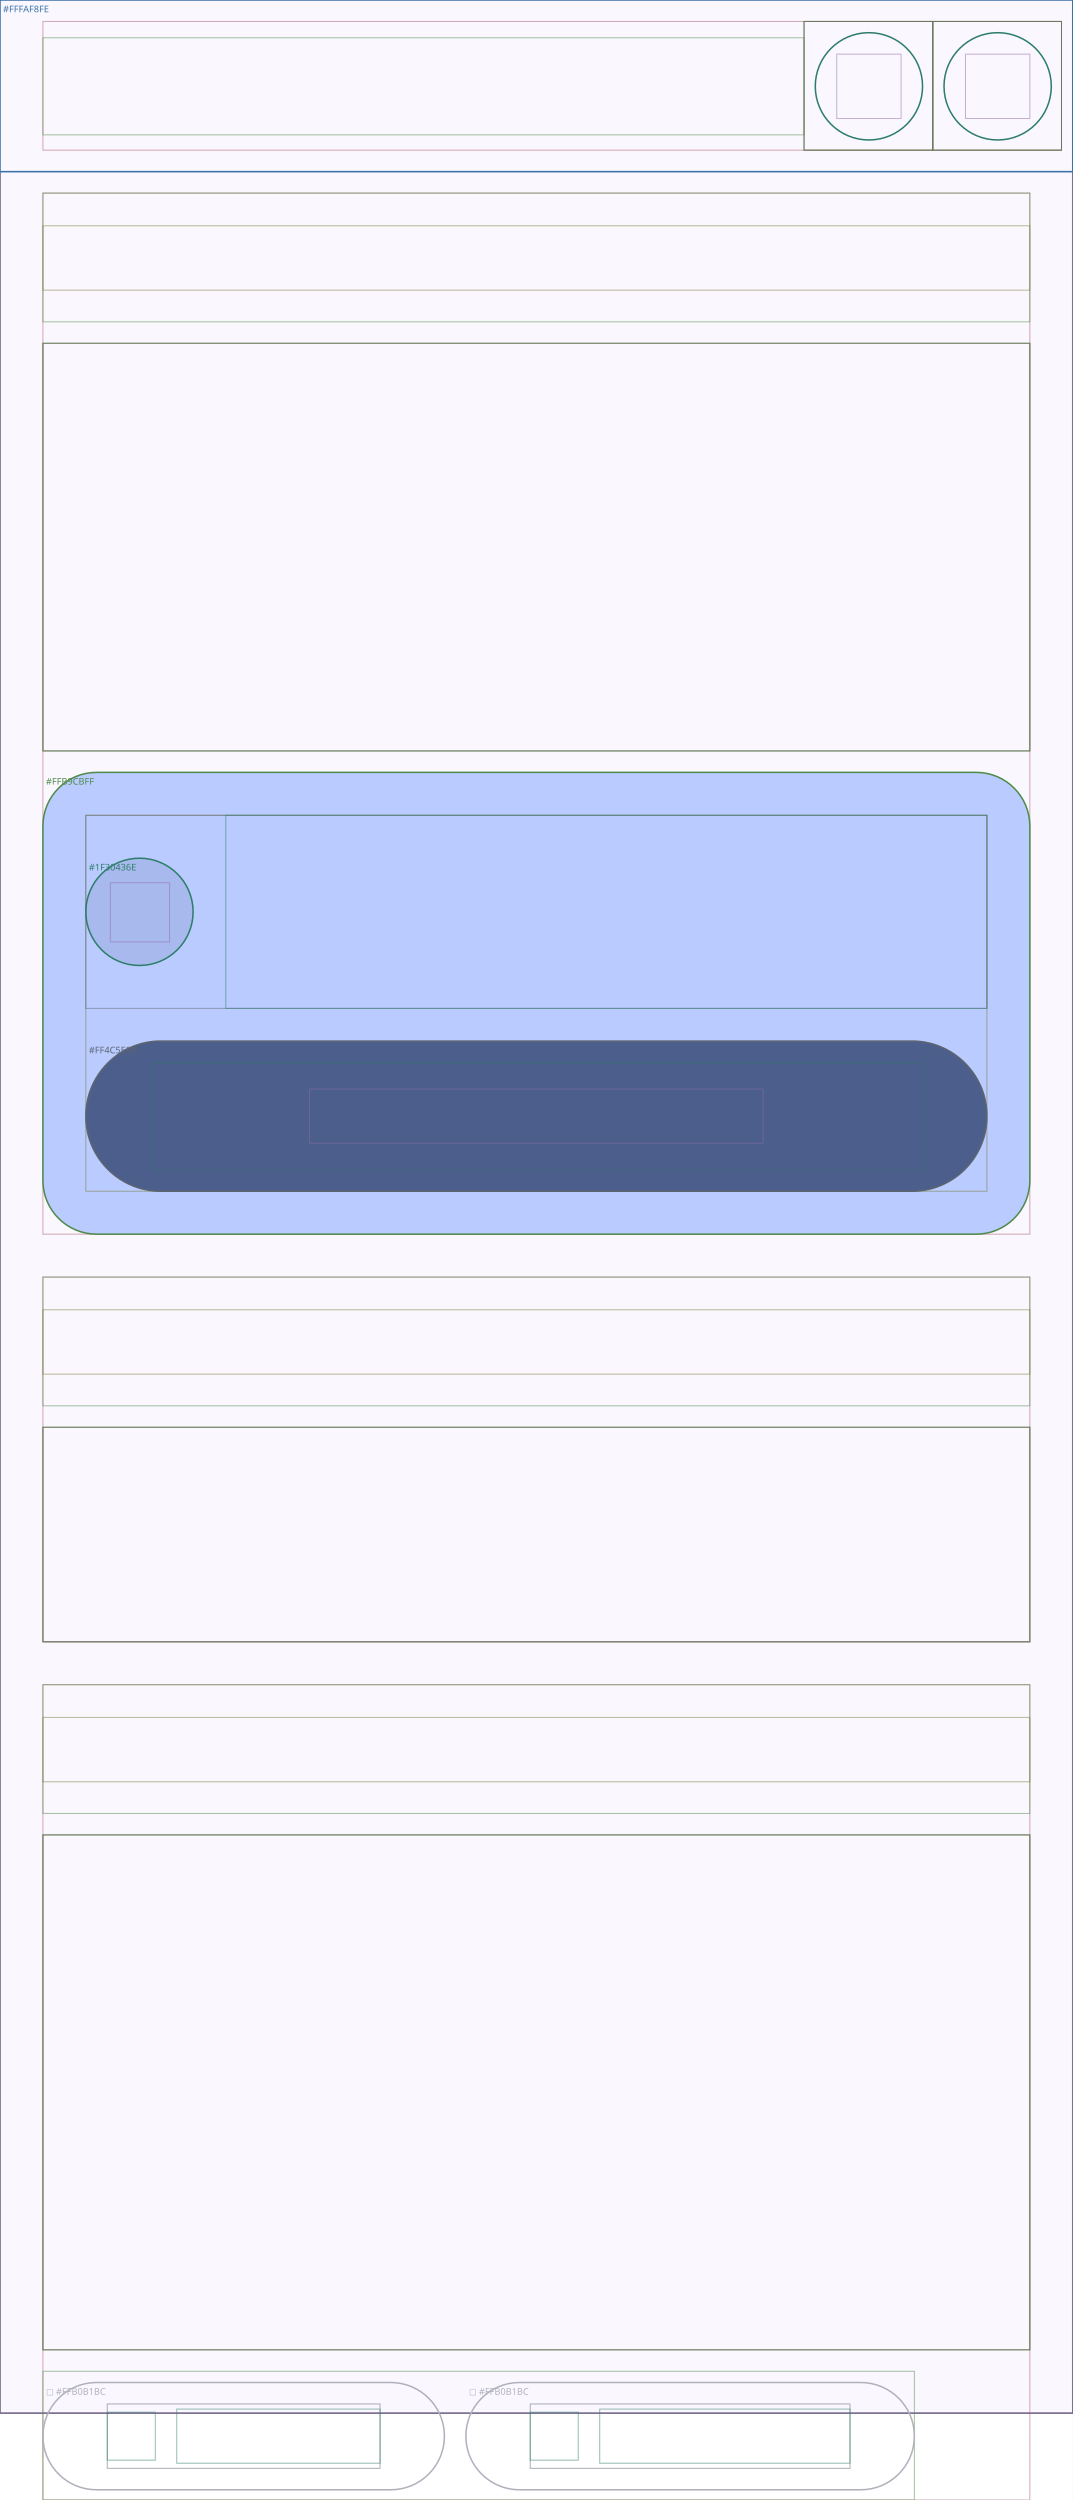
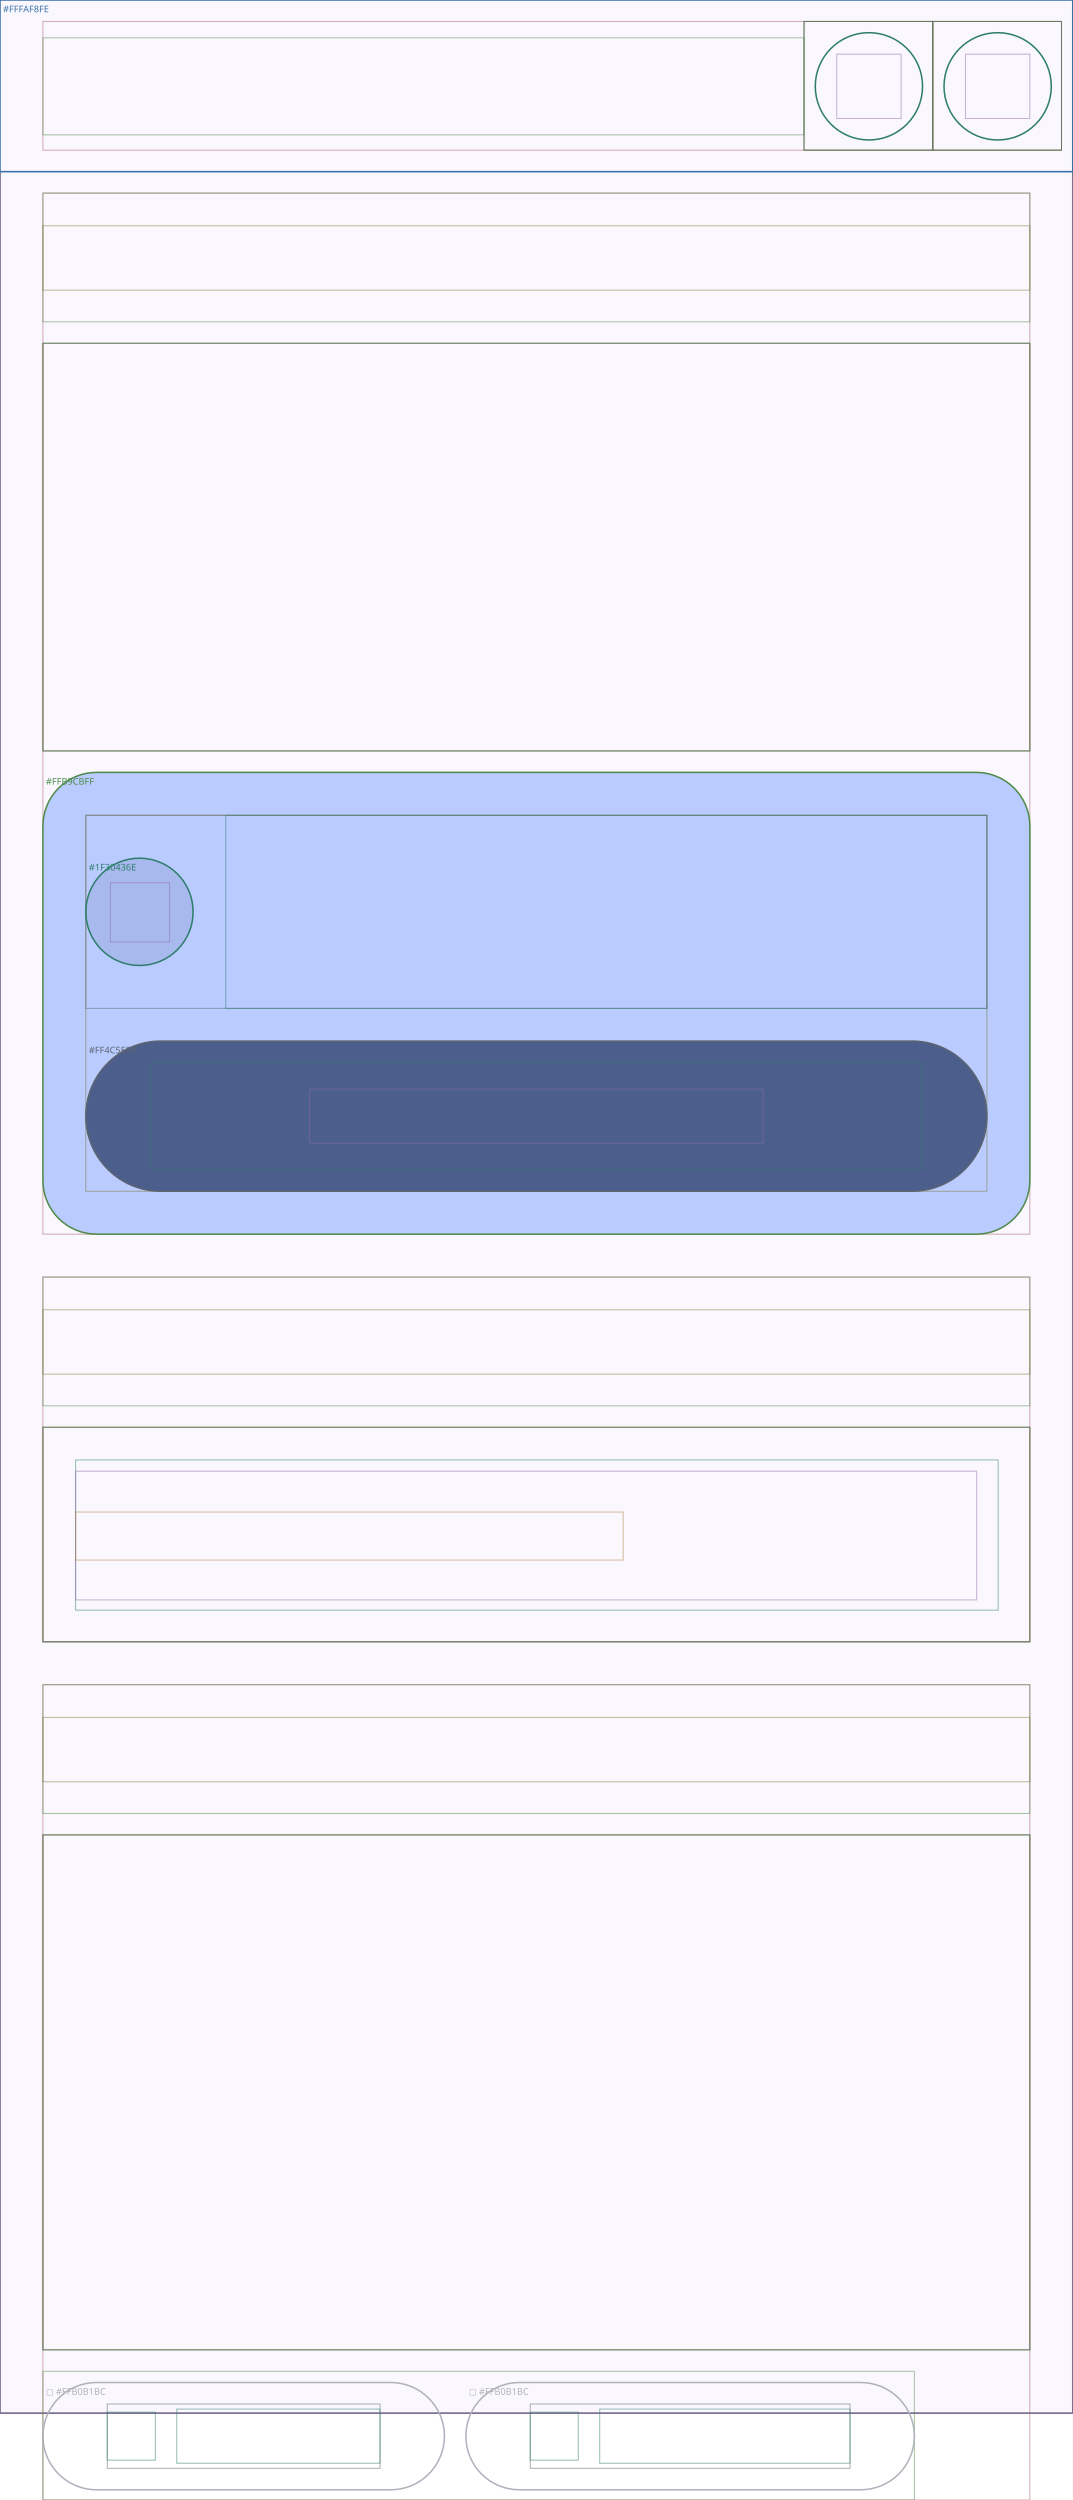
<svg xmlns="http://www.w3.org/2000/svg" viewBox="0 0 1050 2447" width="1050" height="2447" role="img" aria-label="composeApp/HomeHeadphonesPreview layout wireframe">
  <rect width="1050" height="2447" fill="#ffffff" />
  <g>
    <rect x="0" y="0" width="1050" height="2362" fill="none" fill-opacity="0" stroke="#5B6470" stroke-width="1" stroke-opacity="0.5" />
  </g>
  <g>
    <rect x="0" y="0" width="1050" height="2362" fill="none" fill-opacity="0" stroke="#2E7D6B" stroke-width="1" stroke-opacity="0.5" />
  </g>
  <g>
    <rect x="0" y="0" width="1050" height="2362" fill="#FAF8FE" fill-opacity="1" stroke="#8E6BA8" stroke-width="1.5" stroke-opacity="1" />
    <text x="3" y="12" font-family="system-ui, sans-serif" font-size="9" fill="#8E6BA8">#FFFAF8FE</text>
  </g>
  <g>
    <rect x="0" y="0" width="1050" height="2362" fill="none" fill-opacity="0" stroke="#B0813B" stroke-width="1" stroke-opacity="0.5" />
  </g>
  <g>
    <rect x="0" y="168" width="1050" height="2194" fill="none" fill-opacity="0" stroke="#3B72A8" stroke-width="1" stroke-opacity="0.5" />
  </g>
  <g>
    <rect x="42" y="189" width="966" height="1019" fill="none" fill-opacity="0" stroke="#A85B6B" stroke-width="1" stroke-opacity="0.5" />
  </g>
  <g>
    <rect x="42" y="189" width="966" height="126" fill="none" fill-opacity="0" stroke="#4F8A4A" stroke-width="1" stroke-opacity="0.5" />
  </g>
  <g>
    <rect x="42" y="221" width="966" height="63" fill="none" fill-opacity="0" stroke="#7A7A33" stroke-width="1" stroke-opacity="0.5" />
  </g>
  <g>
    <rect x="42" y="336" width="966" height="399" fill="none" fill-opacity="0" stroke="#4F8A4A" stroke-width="1" stroke-opacity="0.5" />
  </g>
  <g>
    <rect x="42" y="336" width="966" height="399" fill="none" fill-opacity="0" stroke="#7A7A33" stroke-width="1" stroke-opacity="0.5" />
  </g>
  <g>
    <rect x="42" y="336" width="966" height="399" fill="none" fill-opacity="0" stroke="#5B6470" stroke-width="1" stroke-opacity="0.5" />
  </g>
  <g>
    <path d="M94.5,756 H955.5 A52.5,52.5 0 0 1 1008,808.5 V1155.5 A52.5,52.5 0 0 1 955.5,1208 H94.5 A52.5,52.5 0 0 1 42,1155.5 V808.5 A52.5,52.5 0 0 1 94.5,756 Z" fill="#B9CBFF" fill-opacity="1" stroke="#4F8A4A" stroke-width="1.5" stroke-opacity="1" />
    <text x="45" y="768" font-family="system-ui, sans-serif" font-size="9" fill="#4F8A4A">#FFB9CBFF</text>
  </g>
  <g>
    <rect x="84" y="798" width="882" height="368" fill="none" fill-opacity="0" stroke="#7A7A33" stroke-width="1" stroke-opacity="0.5" />
  </g>
  <g>
    <rect x="84" y="798" width="882" height="189" fill="none" fill-opacity="0" stroke="#5B6470" stroke-width="1" stroke-opacity="0.5" />
  </g>
  <g>
    <path d="M136.5,840 H136.5 A52.5,52.5 0 0 1 189,892.5 V892.5 A52.5,52.5 0 0 1 136.5,945 H136.5 A52.5,52.5 0 0 1 84,892.5 V892.5 A52.5,52.5 0 0 1 136.5,840 Z" fill="#30436E" fill-opacity="0.122" stroke="#2E7D6B" stroke-width="1.5" stroke-opacity="1" />
    <text x="87" y="852" font-family="system-ui, sans-serif" font-size="9" fill="#2E7D6B">#1F30436E</text>
  </g>
  <g>
    <rect x="108" y="864" width="58" height="58" fill="none" fill-opacity="0" stroke="#8E6BA8" stroke-width="1" stroke-opacity="0.5" />
  </g>
  <g>
    <rect x="221" y="798" width="745" height="189" fill="none" fill-opacity="0" stroke="#2E7D6B" stroke-width="1" stroke-opacity="0.5" />
  </g>
  <g>
    <path d="M157.5,1019 H892.5 A73.5,73.5 0 0 1 966,1092.5 V1092.5 A73.5,73.5 0 0 1 892.5,1166 H157.5 A73.5,73.5 0 0 1 84,1092.5 V1092.5 A73.5,73.5 0 0 1 157.5,1019 Z" fill="#4C5E8B" fill-opacity="1" stroke="#5B6470" stroke-width="1.5" stroke-opacity="1" />
    <text x="87" y="1031" font-family="system-ui, sans-serif" font-size="9" fill="#5B6470">#FF4C5E8B</text>
  </g>
  <g>
    <rect x="147" y="1040" width="756" height="105" fill="none" fill-opacity="0" stroke="#2E7D6B" stroke-width="1" stroke-opacity="0.5" />
  </g>
  <g>
    <rect x="303" y="1066" width="444" height="53" fill="none" fill-opacity="0" stroke="#8E6BA8" stroke-width="1" stroke-opacity="0.5" />
  </g>
  <g>
    <rect x="42" y="1250" width="966" height="357" fill="none" fill-opacity="0" stroke="#A85B6B" stroke-width="1" stroke-opacity="0.5" />
  </g>
  <g>
    <rect x="42" y="1250" width="966" height="126" fill="none" fill-opacity="0" stroke="#4F8A4A" stroke-width="1" stroke-opacity="0.5" />
  </g>
  <g>
    <rect x="42" y="1282" width="966" height="63" fill="none" fill-opacity="0" stroke="#7A7A33" stroke-width="1" stroke-opacity="0.5" />
  </g>
  <g>
    <rect x="42" y="1397" width="966" height="210" fill="none" fill-opacity="0" stroke="#4F8A4A" stroke-width="1" stroke-opacity="0.5" />
  </g>
  <g>
    <rect x="42" y="1397" width="966" height="210" fill="none" fill-opacity="0" stroke="#7A7A33" stroke-width="1" stroke-opacity="0.5" />
  </g>
  <g>
    <rect x="42" y="1397" width="966" height="210" fill="none" fill-opacity="0" stroke="#5B6470" stroke-width="1" stroke-opacity="0.5" />
+   </g>
+   <g>
+     <rect x="74" y="1429" width="903" height="147" fill="none" fill-opacity="0" stroke="#2E7D6B" stroke-width="1" stroke-opacity="0.5" />
+   </g>
+   <g>
+     <rect x="74" y="1440" width="882" height="126" fill="none" fill-opacity="0" stroke="#8E6BA8" stroke-width="1" stroke-opacity="0.5" />
+   </g>
+   <g>
+     <rect x="74" y="1480" width="536" height="47" fill="none" fill-opacity="0" stroke="#B0813B" stroke-width="1" stroke-opacity="0.5" />
  </g>
  <g>
    <rect x="42" y="1649" width="966" height="798" fill="none" fill-opacity="0" stroke="#A85B6B" stroke-width="1" stroke-opacity="0.5" />
  </g>
  <g>
    <rect x="42" y="1649" width="966" height="126" fill="none" fill-opacity="0" stroke="#4F8A4A" stroke-width="1" stroke-opacity="0.5" />
  </g>
  <g>
    <rect x="42" y="1681" width="966" height="63" fill="none" fill-opacity="0" stroke="#7A7A33" stroke-width="1" stroke-opacity="0.5" />
  </g>
  <g>
    <rect x="42" y="1796" width="966" height="504" fill="none" fill-opacity="0" stroke="#4F8A4A" stroke-width="1" stroke-opacity="0.5" />
  </g>
  <g>
    <rect x="42" y="1796" width="966" height="504" fill="none" fill-opacity="0" stroke="#7A7A33" stroke-width="1" stroke-opacity="0.5" />
  </g>
  <g>
    <rect x="42" y="1796" width="966" height="504" fill="none" fill-opacity="0" stroke="#5B6470" stroke-width="1" stroke-opacity="0.5" />
  </g>
  <g>
    <rect x="42" y="2321" width="853" height="126" fill="none" fill-opacity="0" stroke="#4F8A4A" stroke-width="1" stroke-opacity="0.5" />
  </g>
  <g>
    <path d="M94.5,2332 H382.5 A52.5,52.5 0 0 1 435,2384.5 V2384.5 A52.5,52.5 0 0 1 382.5,2437 H94.5 A52.5,52.5 0 0 1 42,2384.5 V2384.5 A52.5,52.5 0 0 1 94.5,2332 Z" fill="none" fill-opacity="0" stroke="#B0B1BC" stroke-width="1.5" stroke-opacity="1" />
    <text x="45" y="2344" font-family="system-ui, sans-serif" font-size="9" fill="#B0B1BC">◻ #FFB0B1BC</text>
  </g>
  <g>
    <rect x="105" y="2353" width="267" height="63" fill="none" fill-opacity="0" stroke="#5B6470" stroke-width="1" stroke-opacity="0.5" />
  </g>
  <g>
    <rect x="105" y="2361" width="47" height="47" fill="none" fill-opacity="0" stroke="#2E7D6B" stroke-width="1" stroke-opacity="0.5" />
  </g>
  <g>
    <rect x="173" y="2358" width="199" height="53" fill="none" fill-opacity="0" stroke="#2E7D6B" stroke-width="1" stroke-opacity="0.5" />
  </g>
  <g>
    <path d="M508.5,2332 H842.5 A52.5,52.5 0 0 1 895,2384.5 V2384.5 A52.5,52.5 0 0 1 842.5,2437 H508.5 A52.5,52.5 0 0 1 456,2384.5 V2384.5 A52.5,52.5 0 0 1 508.5,2332 Z" fill="none" fill-opacity="0" stroke="#B0B1BC" stroke-width="1.5" stroke-opacity="1" />
    <text x="459" y="2344" font-family="system-ui, sans-serif" font-size="9" fill="#B0B1BC">◻ #FFB0B1BC</text>
  </g>
  <g>
    <rect x="519" y="2353" width="313" height="63" fill="none" fill-opacity="0" stroke="#5B6470" stroke-width="1" stroke-opacity="0.5" />
  </g>
  <g>
    <rect x="519" y="2361" width="47" height="47" fill="none" fill-opacity="0" stroke="#2E7D6B" stroke-width="1" stroke-opacity="0.5" />
  </g>
  <g>
    <rect x="587" y="2358" width="245" height="53" fill="none" fill-opacity="0" stroke="#2E7D6B" stroke-width="1" stroke-opacity="0.5" />
  </g>
  <g>
    <rect x="0" y="0" width="1050" height="168" fill="#FAF8FE" fill-opacity="1" stroke="#3B72A8" stroke-width="1.5" stroke-opacity="1" />
    <text x="3" y="12" font-family="system-ui, sans-serif" font-size="9" fill="#3B72A8">#FFFAF8FE</text>
  </g>
  <g>
    <rect x="42" y="21" width="997" height="126" fill="none" fill-opacity="0" stroke="#A85B6B" stroke-width="1" stroke-opacity="0.5" />
  </g>
  <g>
    <rect x="42" y="37" width="745" height="95" fill="none" fill-opacity="0" stroke="#4F8A4A" stroke-width="1" stroke-opacity="0.5" />
  </g>
  <g>
    <rect x="787" y="21" width="126" height="126" fill="none" fill-opacity="0" stroke="#4F8A4A" stroke-width="1" stroke-opacity="0.5" />
  </g>
  <g>
    <rect x="787" y="21" width="126" height="126" fill="none" fill-opacity="0" stroke="#7A7A33" stroke-width="1" stroke-opacity="0.5" />
  </g>
  <g>
    <rect x="787" y="21" width="126" height="126" fill="none" fill-opacity="0" stroke="#5B6470" stroke-width="1" stroke-opacity="0.5" />
  </g>
  <g>
    <path d="M850.5,32 H850.5 A52.5,52.5 0 0 1 903,84.5 V84.5 A52.5,52.5 0 0 1 850.5,137 H850.5 A52.5,52.5 0 0 1 798,84.5 V84.5 A52.5,52.5 0 0 1 850.5,32 Z" fill="none" fill-opacity="0" stroke="#2E7D6B" stroke-width="1.5" stroke-opacity="1" />
  </g>
  <g>
    <rect x="819" y="53" width="63" height="63" fill="none" fill-opacity="0" stroke="#8E6BA8" stroke-width="1" stroke-opacity="0.5" />
  </g>
  <g>
    <rect x="913" y="21" width="126" height="126" fill="none" fill-opacity="0" stroke="#4F8A4A" stroke-width="1" stroke-opacity="0.5" />
  </g>
  <g>
    <rect x="913" y="21" width="126" height="126" fill="none" fill-opacity="0" stroke="#7A7A33" stroke-width="1" stroke-opacity="0.5" />
  </g>
  <g>
    <rect x="913" y="21" width="126" height="126" fill="none" fill-opacity="0" stroke="#5B6470" stroke-width="1" stroke-opacity="0.5" />
  </g>
  <g>
    <path d="M976.5,32 H976.5 A52.5,52.5 0 0 1 1029,84.5 V84.5 A52.5,52.5 0 0 1 976.5,137 H976.5 A52.5,52.5 0 0 1 924,84.5 V84.5 A52.5,52.5 0 0 1 976.5,32 Z" fill="none" fill-opacity="0" stroke="#2E7D6B" stroke-width="1.5" stroke-opacity="1" />
  </g>
  <g>
    <rect x="945" y="53" width="63" height="63" fill="none" fill-opacity="0" stroke="#8E6BA8" stroke-width="1" stroke-opacity="0.5" />
  </g>
</svg>
